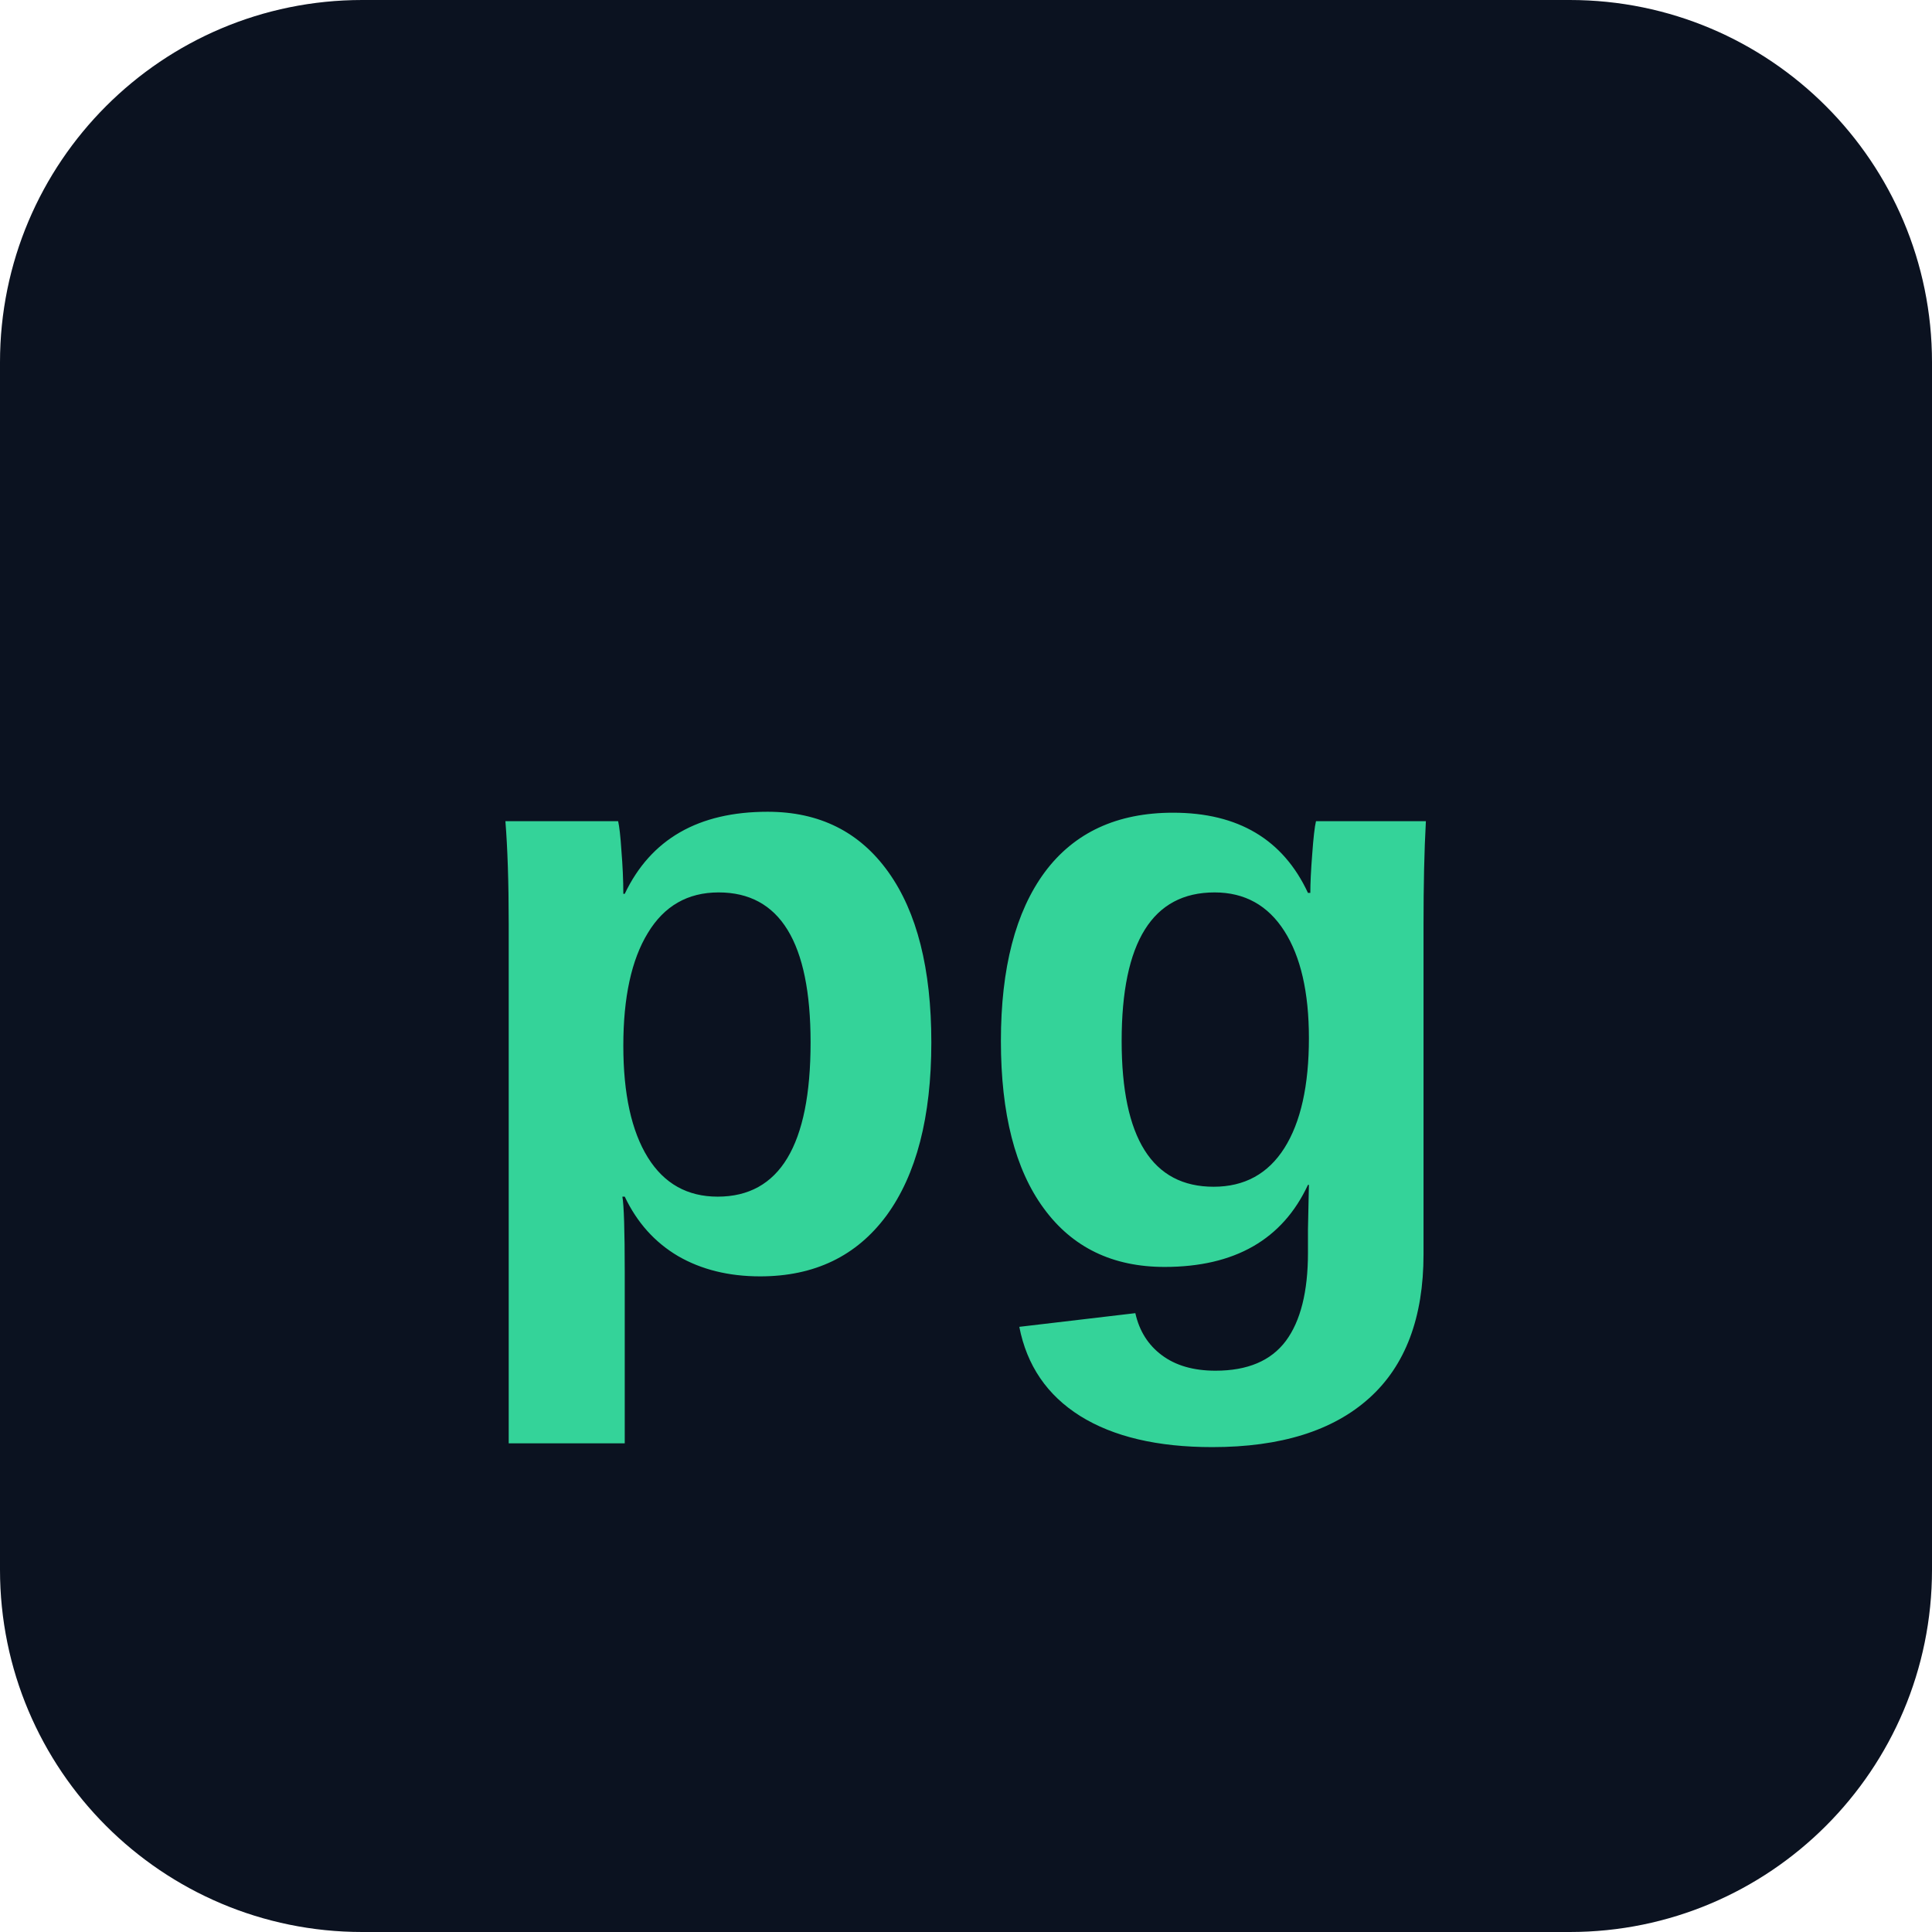
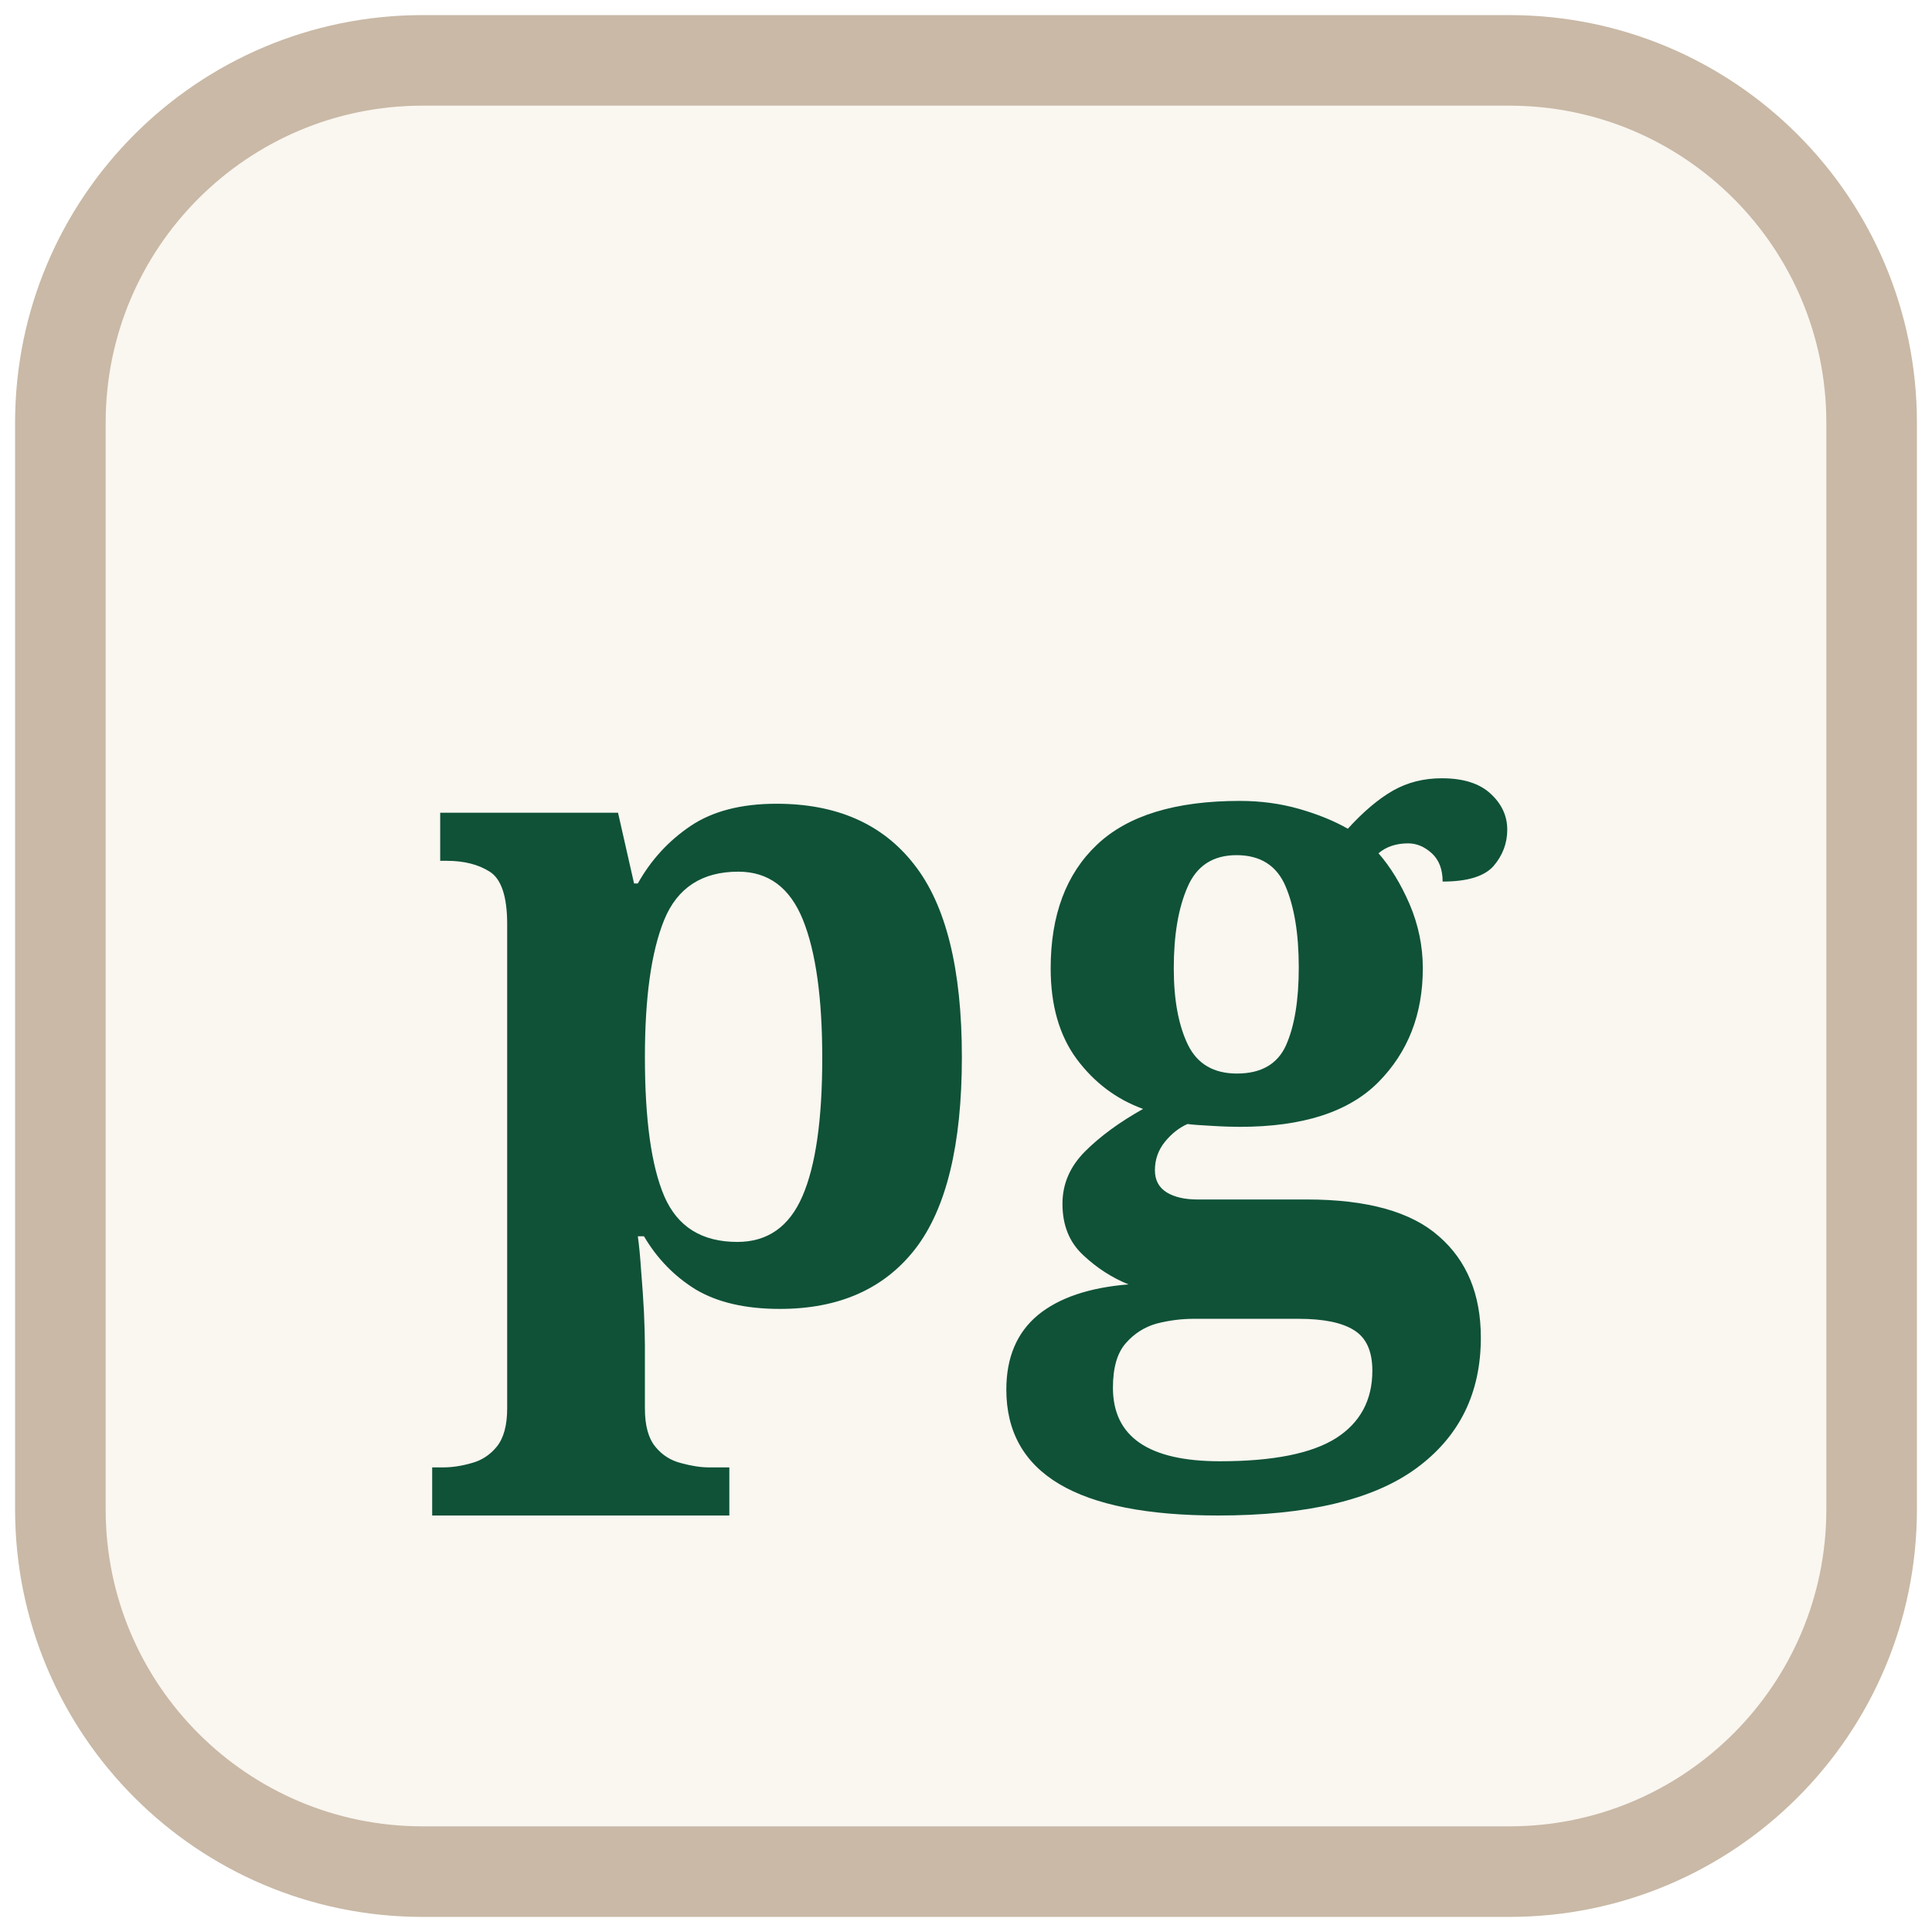
<svg xmlns="http://www.w3.org/2000/svg" viewBox="0 0 64 64">
-   <rect width="64" height="64" rx="12" fill="#0B1220" />
-   <text x="32" y="42" font-family="Arial, sans-serif" font-size="28" font-weight="700" fill="#34D399" text-anchor="middle">pg</text>
+   <rect x="2" y="2" width="60" height="60" rx="12" fill="#FAF6F0" stroke="#C9B9A6" stroke-width="3" />
+   <text x="32" y="43" font-family="Georgia, serif" font-size="30" font-weight="700" fill="#0F5238" text-anchor="middle">pg</text>
</svg>
